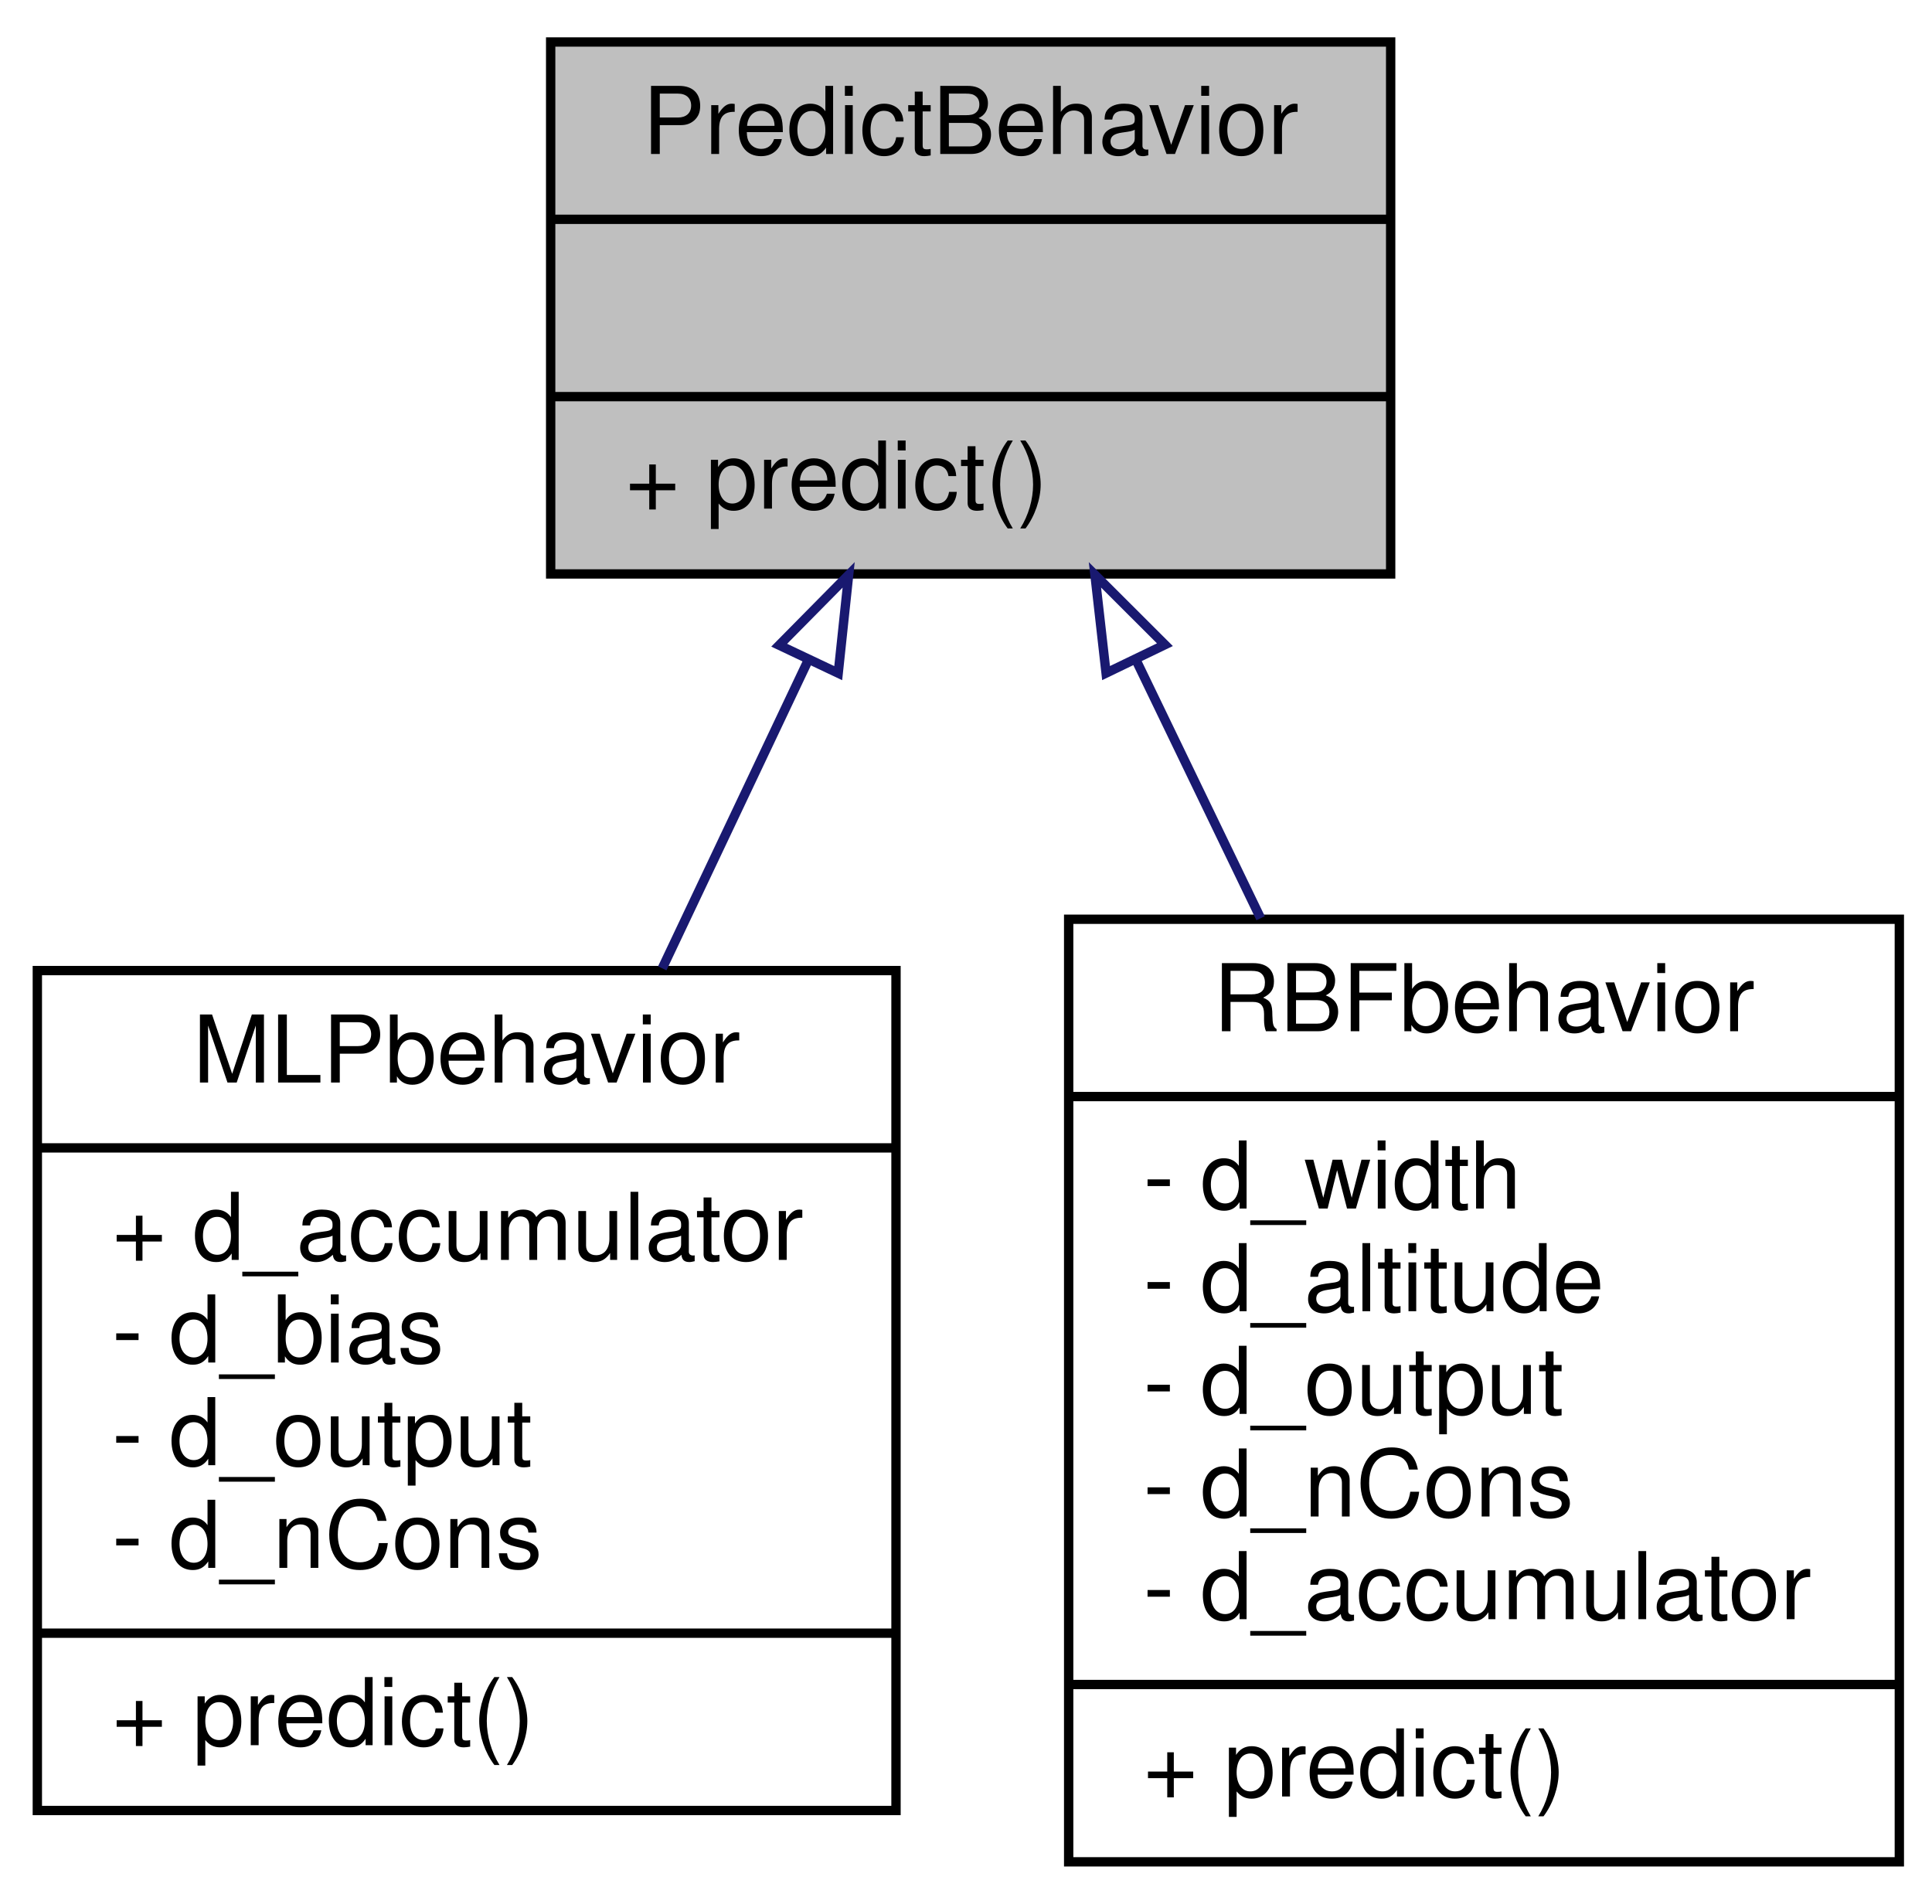
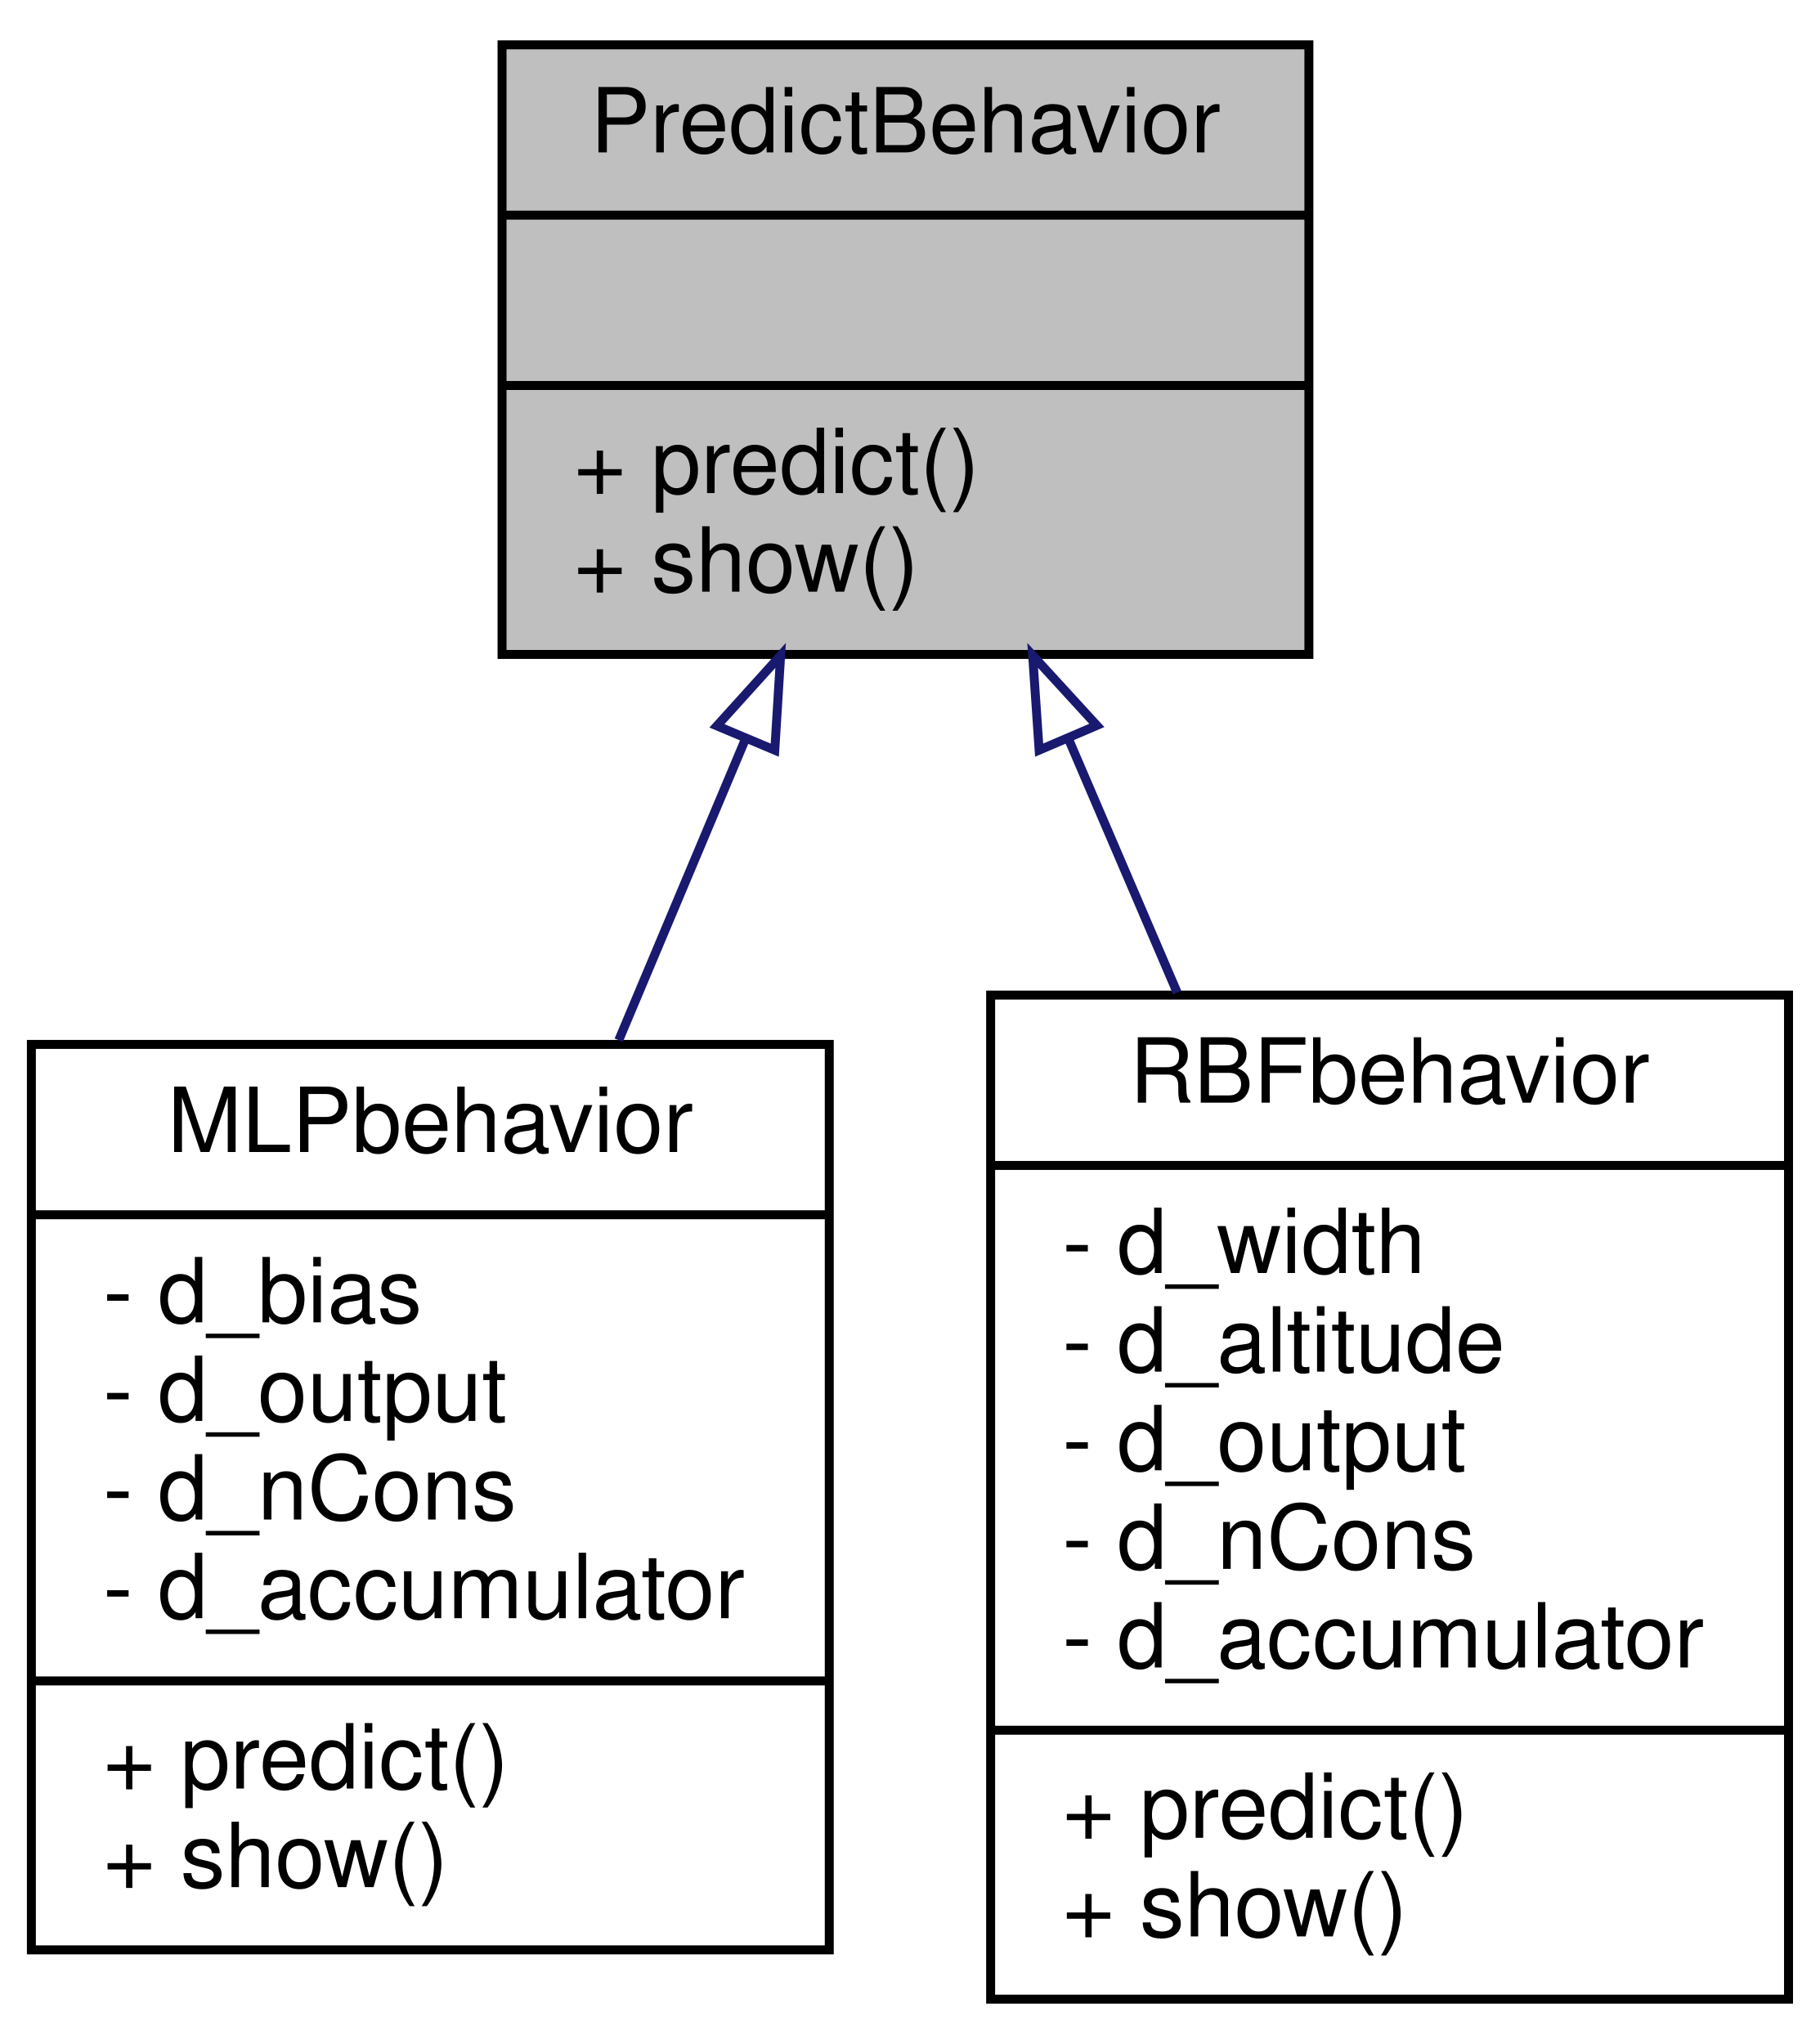
- <svg xmlns="http://www.w3.org/2000/svg" xmlns:xlink="http://www.w3.org/1999/xlink" width="207pt" height="204pt" viewBox="0.00 0.00 207.00 204.00">
-   <g id="graph1" class="graph" transform="scale(1 1) rotate(0) translate(4 200)">
-     <polygon fill="white" stroke="white" points="-4,5 -4,-200 204,-200 204,5 -4,5" />
+ <svg xmlns="http://www.w3.org/2000/svg" xmlns:xlink="http://www.w3.org/1999/xlink" width="203pt" height="228pt" viewBox="0.00 0.00 203.00 228.00">
+   <g id="graph1" class="graph" transform="scale(1 1) rotate(0) translate(4 224)">
+     <polygon fill="white" stroke="white" points="-4,5 -4,-224 200,-224 200,5 -4,5" />
    <g id="node1" class="node">
-       <polygon fill="#bfbfbf" stroke="black" points="55,-138.5 55,-195.5 145,-195.5 145,-138.5 55,-138.5" />
-       <text text-anchor="middle" x="100" y="-183.5" font-family="Helvetica,sans-Serif" font-size="10.00">PredictBehavior</text>
-       <polyline fill="none" stroke="black" points="55,-176.5 145,-176.5 " />
-       <text text-anchor="middle" x="100" y="-164.5" font-family="Helvetica,sans-Serif" font-size="10.00"> </text>
-       <polyline fill="none" stroke="black" points="55,-157.5 145,-157.5 " />
-       <text text-anchor="start" x="63" y="-145.5" font-family="Helvetica,sans-Serif" font-size="10.00">+ predict()</text>
+       <polygon fill="#bfbfbf" stroke="black" points="52,-151 52,-219 142,-219 142,-151 52,-151" />
+       <text text-anchor="middle" x="97" y="-207" font-family="Helvetica,sans-Serif" font-size="10.00">PredictBehavior</text>
+       <polyline fill="none" stroke="black" points="52,-200 142,-200 " />
+       <text text-anchor="middle" x="97" y="-188" font-family="Helvetica,sans-Serif" font-size="10.00"> </text>
+       <polyline fill="none" stroke="black" points="52,-181 142,-181 " />
+       <text text-anchor="start" x="60" y="-169" font-family="Helvetica,sans-Serif" font-size="10.00">+ predict()</text>
+       <text text-anchor="start" x="60" y="-158" font-family="Helvetica,sans-Serif" font-size="10.00">+ show()</text>
    </g>
    <g id="node3" class="node">
      <a xlink:href="class_m_l_pbehavior.html" target="_top" xlink:title="class MLPbehavior -">
-         <polygon fill="white" stroke="black" points="0,-6 0,-96 92,-96 92,-6 0,-6" />
-         <text text-anchor="middle" x="46" y="-84" font-family="Helvetica,sans-Serif" font-size="10.00">MLPbehavior</text>
-         <polyline fill="none" stroke="black" points="0,-77 92,-77 " />
-         <text text-anchor="start" x="8" y="-65" font-family="Helvetica,sans-Serif" font-size="10.00">+ d_accumulator</text>
-         <text text-anchor="start" x="8" y="-54" font-family="Helvetica,sans-Serif" font-size="10.00">- d_bias</text>
-         <text text-anchor="start" x="8" y="-43" font-family="Helvetica,sans-Serif" font-size="10.00">- d_output</text>
-         <text text-anchor="start" x="8" y="-32" font-family="Helvetica,sans-Serif" font-size="10.00">- d_nCons</text>
-         <polyline fill="none" stroke="black" points="0,-25 92,-25 " />
-         <text text-anchor="start" x="8" y="-13" font-family="Helvetica,sans-Serif" font-size="10.00">+ predict()</text>
+         <polygon fill="white" stroke="black" points="-0.5,-6.5 -0.5,-107.5 88.5,-107.5 88.5,-6.5 -0.5,-6.5" />
+         <text text-anchor="middle" x="44" y="-95.5" font-family="Helvetica,sans-Serif" font-size="10.00">MLPbehavior</text>
+         <polyline fill="none" stroke="black" points="-0.5,-88.5 88.5,-88.5 " />
+         <text text-anchor="start" x="7.5" y="-76.5" font-family="Helvetica,sans-Serif" font-size="10.00">- d_bias</text>
+         <text text-anchor="start" x="7.5" y="-65.5" font-family="Helvetica,sans-Serif" font-size="10.00">- d_output</text>
+         <text text-anchor="start" x="7.5" y="-54.5" font-family="Helvetica,sans-Serif" font-size="10.00">- d_nCons</text>
+         <text text-anchor="start" x="7.5" y="-43.5" font-family="Helvetica,sans-Serif" font-size="10.00">- d_accumulator</text>
+         <polyline fill="none" stroke="black" points="-0.5,-36.5 88.5,-36.5 " />
+         <text text-anchor="start" x="7.5" y="-24.5" font-family="Helvetica,sans-Serif" font-size="10.00">+ predict()</text>
+         <text text-anchor="start" x="7.5" y="-13.5" font-family="Helvetica,sans-Serif" font-size="10.00">+ show()</text>
      </a>
    </g>
    <g id="edge2" class="edge">
-       <path fill="none" stroke="midnightblue" d="M82.529,-129.118C77.564,-118.635 72.105,-107.11 66.955,-96.239" />
-       <polygon fill="none" stroke="midnightblue" points="79.484,-130.865 86.928,-138.404 85.81,-127.868 79.484,-130.865" />
+       <path fill="none" stroke="midnightblue" d="M79.192,-141.665C74.644,-130.851 69.711,-119.125 65.018,-107.968" />
+       <polygon fill="none" stroke="midnightblue" points="75.971,-143.034 83.075,-150.895 82.424,-140.32 75.971,-143.034" />
    </g>
    <g id="node5" class="node">
      <a xlink:href="class_r_b_fbehavior.html" target="_top" xlink:title="class RBFbehavior -">
-         <polygon fill="white" stroke="black" points="110.5,-0.5 110.5,-101.5 199.5,-101.5 199.5,-0.5 110.5,-0.5" />
-         <text text-anchor="middle" x="155" y="-89.5" font-family="Helvetica,sans-Serif" font-size="10.00">RBFbehavior</text>
-         <polyline fill="none" stroke="black" points="110.5,-82.5 199.5,-82.5 " />
-         <text text-anchor="start" x="118.5" y="-70.5" font-family="Helvetica,sans-Serif" font-size="10.00">- d_width</text>
-         <text text-anchor="start" x="118.5" y="-59.5" font-family="Helvetica,sans-Serif" font-size="10.00">- d_altitude</text>
-         <text text-anchor="start" x="118.5" y="-48.5" font-family="Helvetica,sans-Serif" font-size="10.00">- d_output</text>
-         <text text-anchor="start" x="118.5" y="-37.5" font-family="Helvetica,sans-Serif" font-size="10.00">- d_nCons</text>
-         <text text-anchor="start" x="118.5" y="-26.5" font-family="Helvetica,sans-Serif" font-size="10.00">- d_accumulator</text>
-         <polyline fill="none" stroke="black" points="110.5,-19.5 199.5,-19.5 " />
-         <text text-anchor="start" x="118.5" y="-7.5" font-family="Helvetica,sans-Serif" font-size="10.00">+ predict()</text>
+         <polygon fill="white" stroke="black" points="106.5,-1 106.5,-113 195.5,-113 195.5,-1 106.5,-1" />
+         <text text-anchor="middle" x="151" y="-101" font-family="Helvetica,sans-Serif" font-size="10.00">RBFbehavior</text>
+         <polyline fill="none" stroke="black" points="106.5,-94 195.5,-94 " />
+         <text text-anchor="start" x="114.5" y="-82" font-family="Helvetica,sans-Serif" font-size="10.00">- d_width</text>
+         <text text-anchor="start" x="114.5" y="-71" font-family="Helvetica,sans-Serif" font-size="10.00">- d_altitude</text>
+         <text text-anchor="start" x="114.5" y="-60" font-family="Helvetica,sans-Serif" font-size="10.00">- d_output</text>
+         <text text-anchor="start" x="114.5" y="-49" font-family="Helvetica,sans-Serif" font-size="10.00">- d_nCons</text>
+         <text text-anchor="start" x="114.5" y="-38" font-family="Helvetica,sans-Serif" font-size="10.00">- d_accumulator</text>
+         <polyline fill="none" stroke="black" points="106.5,-31 195.5,-31 " />
+         <text text-anchor="start" x="114.5" y="-19" font-family="Helvetica,sans-Serif" font-size="10.00">+ predict()</text>
+         <text text-anchor="start" x="114.5" y="-8" font-family="Helvetica,sans-Serif" font-size="10.00">+ show()</text>
      </a>
    </g>
    <g id="edge4" class="edge">
-       <path fill="none" stroke="midnightblue" d="M117.755,-129.198C121.998,-120.404 126.596,-110.874 131.066,-101.608" />
-       <polygon fill="none" stroke="midnightblue" points="114.507,-127.876 113.314,-138.404 120.812,-130.918 114.507,-127.876" />
+       <path fill="none" stroke="midnightblue" d="M115.139,-141.676C119.042,-132.568 123.223,-122.812 127.303,-113.294" />
+       <polygon fill="none" stroke="midnightblue" points="111.91,-140.325 111.188,-150.895 118.344,-143.082 111.91,-140.325" />
    </g>
  </g>
</svg>
